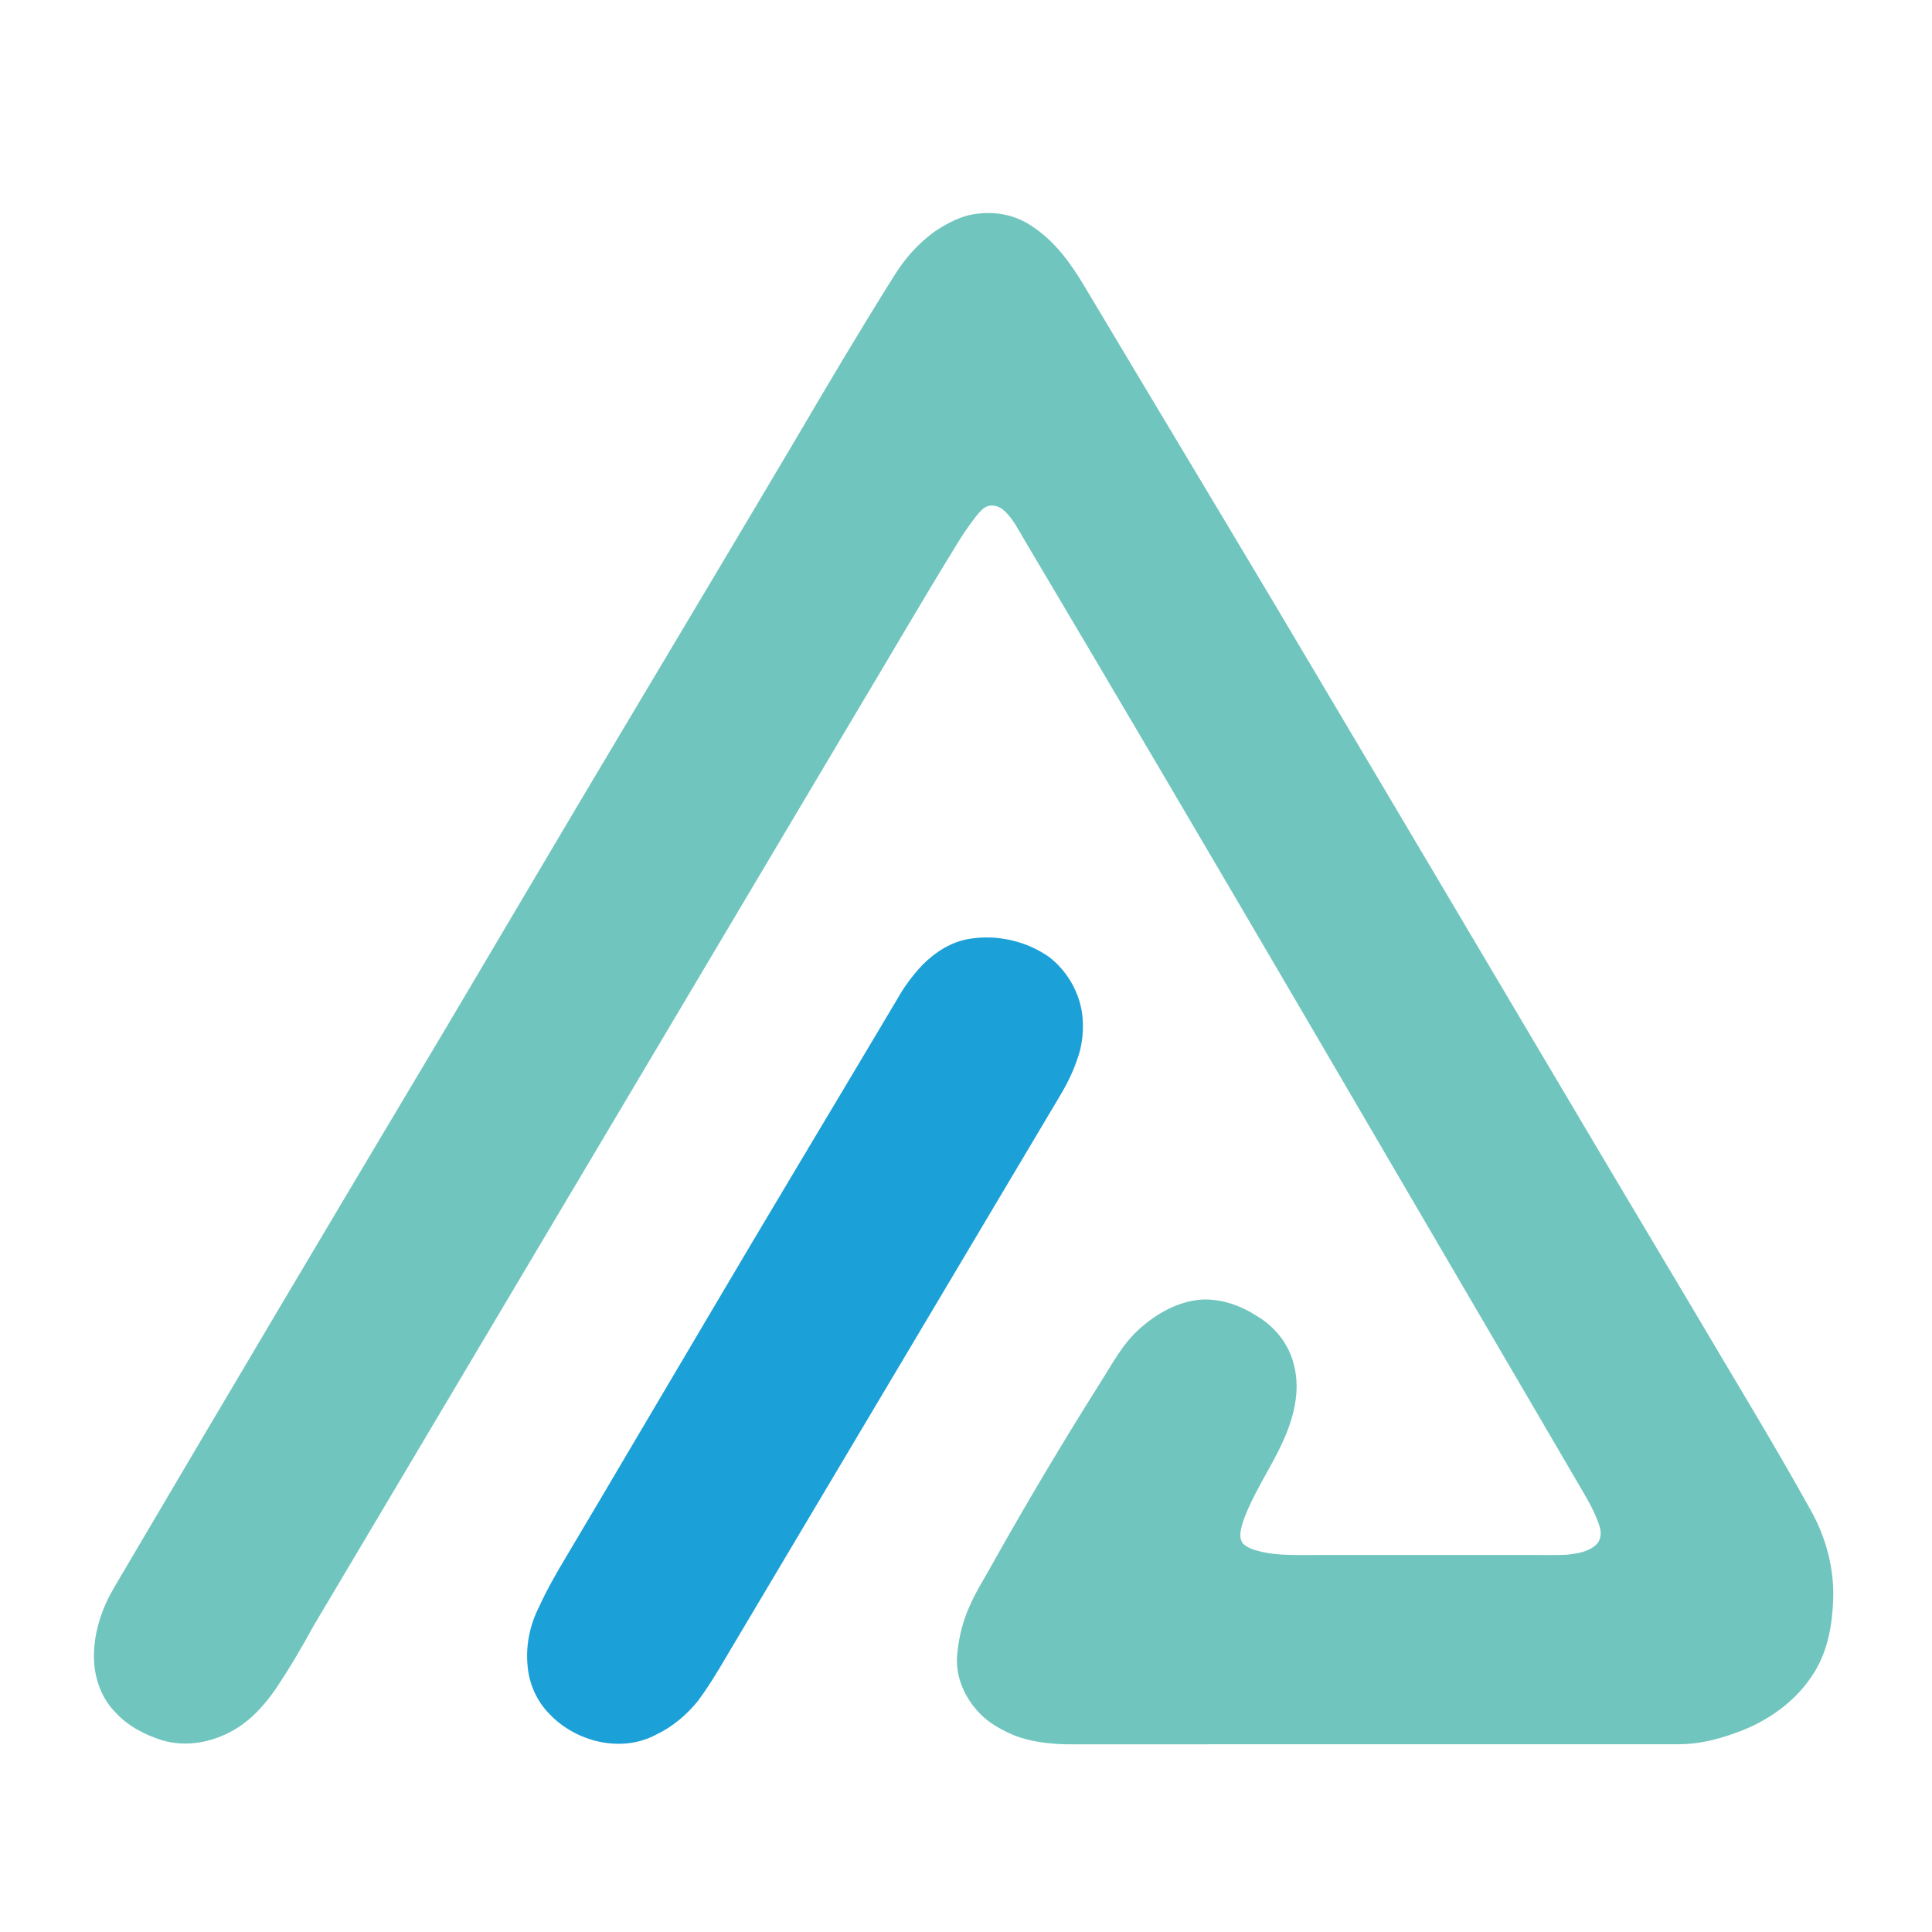
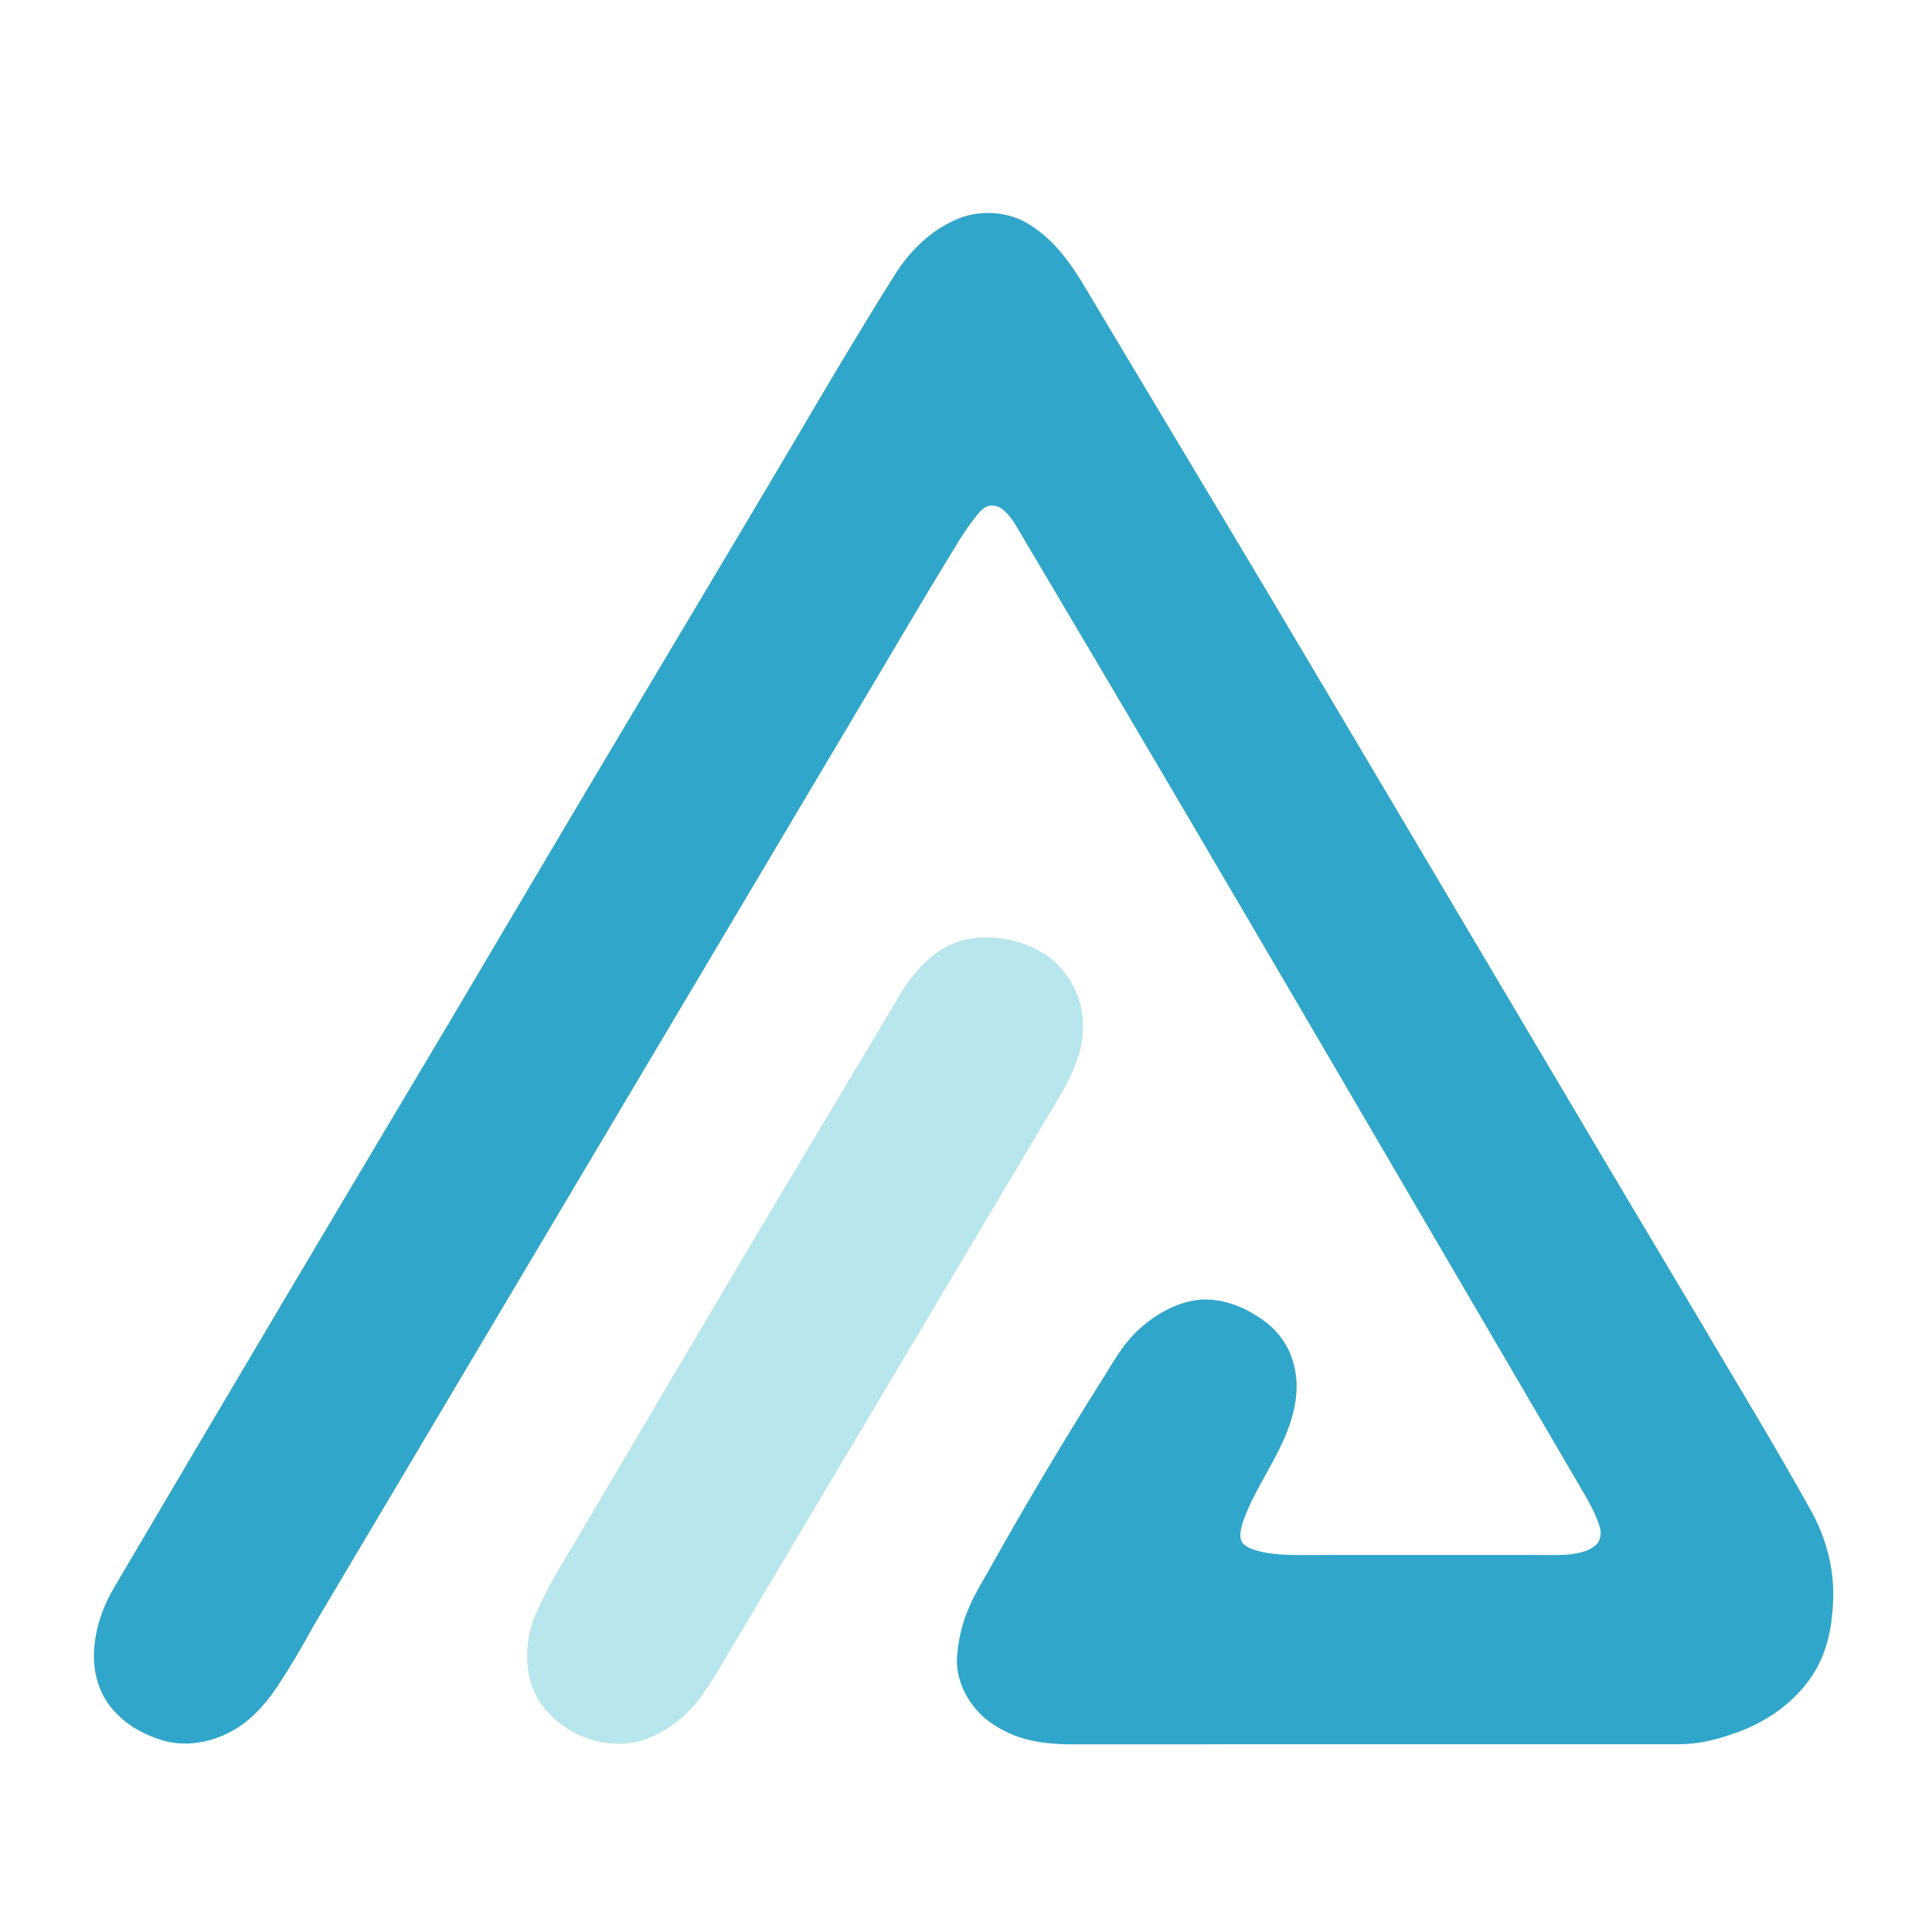
<svg xmlns="http://www.w3.org/2000/svg" width="1252" height="1252" version="1.1">
  <g>
    <g id="#70c6beff">
-       <path id="svg_2" d="m634.37,138.38c11.88,-1.36 24.25,1.3 34.18,8.09c14.96,9.66 25.55,24.41 34.49,39.51c40.59,68.03 81.45,135.91 122.02,203.96c54.02,90.99 108.06,181.97 161.94,273.06c37.28,63 74.65,125.96 112.18,188.82c24.72,41.99 50.21,83.54 73.84,126.16c10.18,17.84 15.77,38.44 14.93,59.03c-0.59,15.92 -3.48,32.28 -11.84,46.08c-11.73,19.46 -31.39,33.2 -52.71,40.36c-11.37,4.09 -23.3,6.87 -35.43,6.89c-132.32,-0.05 -264.64,0.04 -396.95,0.03c-11.38,-0.29 -22.95,-1.6 -33.63,-5.72c-7.81,-3.33 -15.5,-7.43 -21.61,-13.42c-10.43,-10.32 -17.19,-24.96 -15.38,-39.83c0.94,-10.39 3.48,-20.64 7.76,-30.16c4.15,-9.77 9.99,-18.67 15.06,-27.97c22.13,-39.47 45.31,-78.35 69.42,-116.65c7.72,-12.05 14.44,-25.07 25.12,-34.87c11.35,-10.39 25.6,-18.54 41.21,-19.6c12.55,-0.52 24.89,3.82 35.35,10.55c11.8,6.92 21.09,18.44 24.2,31.88c4.49,17.01 -0.34,34.88 -7.55,50.42c-8.09,17.65 -19.62,33.67 -25.81,52.18c-1.13,4.21 -2.66,9.52 0.48,13.23c3.19,3 7.62,4.18 11.77,5.22c12,2.67 24.38,1.98 36.59,2.06c45,-0.01 90,0 135,0c8.91,-0.15 17.83,0.3 26.74,-0.22c6.43,-0.74 13.44,-1.79 18.44,-6.28c3.3,-2.92 3.71,-7.85 2.46,-11.85c-2.74,-8.86 -7.46,-16.93 -12.12,-24.89c-119.99,-204.91 -239.31,-410.22 -360.56,-614.4c-3.96,-6.56 -7.36,-13.68 -13.03,-18.98c-2.8,-2.69 -6.95,-4.22 -10.77,-3.11c-3.25,1.17 -5.45,4.03 -7.61,6.57c-5.34,6.81 -10.12,14.06 -14.51,21.52c-20.89,33.95 -40.88,68.44 -61.35,102.64c-117.9,198.43 -235.82,396.85 -353.71,595.29c-7.31,13.46 -15.09,26.67 -23.57,39.43c-7.45,10.96 -16.49,21.23 -28.14,27.83c-13.73,7.94 -30.69,11.09 -46.08,6.54c-11.23,-3.47 -22.09,-9.12 -30.13,-17.84c-10.18,-10.08 -14.69,-24.83 -14.17,-38.94c0.52,-14.86 5.49,-29.34 12.98,-42.1c71.58,-121.59 143.62,-242.92 215.93,-364.09c37.2,-62.8 74.23,-125.69 111.64,-188.36c37.84,-63.5 75.77,-126.94 113.44,-190.54c21.02,-35.82 42.19,-71.56 64.28,-106.74c6.79,-11.15 15.58,-21.15 26.16,-28.85c8.68,-5.92 18.42,-11 29.05,-11.94z" fill="#70c6be" />
+       <path id="svg_2" d="m634.37,138.38c11.88,-1.36 24.25,1.3 34.18,8.09c14.96,9.66 25.55,24.41 34.49,39.51c40.59,68.03 81.45,135.91 122.02,203.96c54.02,90.99 108.06,181.97 161.94,273.06c37.28,63 74.65,125.96 112.18,188.82c24.72,41.99 50.21,83.54 73.84,126.16c10.18,17.84 15.77,38.44 14.93,59.03c-0.59,15.92 -3.48,32.28 -11.84,46.08c-11.73,19.46 -31.39,33.2 -52.71,40.36c-11.37,4.09 -23.3,6.87 -35.43,6.89c-132.32,-0.05 -264.64,0.04 -396.95,0.03c-11.38,-0.29 -22.95,-1.6 -33.63,-5.72c-7.81,-3.33 -15.5,-7.43 -21.61,-13.42c-10.43,-10.32 -17.19,-24.96 -15.38,-39.83c0.94,-10.39 3.48,-20.64 7.76,-30.16c4.15,-9.77 9.99,-18.67 15.06,-27.97c22.13,-39.47 45.31,-78.35 69.42,-116.65c7.72,-12.05 14.44,-25.07 25.12,-34.87c11.35,-10.39 25.6,-18.54 41.21,-19.6c12.55,-0.52 24.89,3.82 35.35,10.55c11.8,6.92 21.09,18.44 24.2,31.88c4.49,17.01 -0.34,34.88 -7.55,50.42c-8.09,17.65 -19.62,33.67 -25.81,52.18c-1.13,4.21 -2.66,9.52 0.48,13.23c3.19,3 7.62,4.18 11.77,5.22c12,2.67 24.38,1.98 36.59,2.06c45,-0.01 90,0 135,0c8.91,-0.15 17.83,0.3 26.74,-0.22c6.43,-0.74 13.44,-1.79 18.44,-6.28c3.3,-2.92 3.71,-7.85 2.46,-11.85c-2.74,-8.86 -7.46,-16.93 -12.12,-24.89c-119.99,-204.91 -239.31,-410.22 -360.56,-614.4c-3.96,-6.56 -7.36,-13.68 -13.03,-18.98c-2.8,-2.69 -6.95,-4.22 -10.77,-3.11c-3.25,1.17 -5.45,4.03 -7.61,6.57c-5.34,6.81 -10.12,14.06 -14.51,21.52c-20.89,33.95 -40.88,68.44 -61.35,102.64c-117.9,198.43 -235.82,396.85 -353.71,595.29c-7.31,13.46 -15.09,26.67 -23.57,39.43c-7.45,10.96 -16.49,21.23 -28.14,27.83c-13.73,7.94 -30.69,11.09 -46.08,6.54c-11.23,-3.47 -22.09,-9.12 -30.13,-17.84c-10.18,-10.08 -14.69,-24.83 -14.17,-38.94c0.52,-14.86 5.49,-29.34 12.98,-42.1c71.58,-121.59 143.62,-242.92 215.93,-364.09c37.2,-62.8 74.23,-125.69 111.64,-188.36c37.84,-63.5 75.77,-126.94 113.44,-190.54c21.02,-35.82 42.19,-71.56 64.28,-106.74c6.79,-11.15 15.58,-21.15 26.16,-28.85c8.68,-5.92 18.42,-11 29.05,-11.94z" fill="#30a6cb" />
    </g>
    <g id="#1ba0d8ff">
-       <path id="svg_3" d="m628.35,608.38c17.83,-2.87 36.72,1.39 51.5,11.78c11.22,8.66 19.01,21.64 21.26,35.65c1.53,10.68 0.49,21.75 -3.44,31.84c-3.02,8.73 -7.35,16.94 -12.17,24.81c-68.76,115.58 -137.5,231.17 -206.27,346.75c-8.8,14.47 -16.82,29.47 -26.96,43.07c-7.37,9.11 -16.58,16.85 -27.21,21.89c-22.47,11.97 -51.79,4.67 -68.88,-13.33c-8.66,-8.69 -13.74,-20.63 -14.4,-32.84c-0.98,-12.64 1.81,-25.42 7.53,-36.69c5.03,-10.96 10.98,-21.45 17.19,-31.77c30.22,-50.84 60.17,-101.84 90.3,-152.73c41.24,-69.98 83.16,-139.55 124.66,-209.37c4.41,-7.94 9.91,-15.26 16.09,-21.9c8.33,-8.46 18.9,-15.3 30.8,-17.16z" fill="#1ba0d8" />
+       <path id="svg_3" d="m628.35,608.38c17.83,-2.87 36.72,1.39 51.5,11.78c11.22,8.66 19.01,21.64 21.26,35.65c1.53,10.68 0.49,21.75 -3.44,31.84c-3.02,8.73 -7.35,16.94 -12.17,24.81c-68.76,115.58 -137.5,231.17 -206.27,346.75c-8.8,14.47 -16.82,29.47 -26.96,43.07c-7.37,9.11 -16.58,16.85 -27.21,21.89c-22.47,11.97 -51.79,4.67 -68.88,-13.33c-8.66,-8.69 -13.74,-20.63 -14.4,-32.84c-0.98,-12.64 1.81,-25.42 7.53,-36.69c5.03,-10.96 10.98,-21.45 17.19,-31.77c30.22,-50.84 60.17,-101.84 90.3,-152.73c41.24,-69.98 83.16,-139.55 124.66,-209.37c4.41,-7.94 9.91,-15.26 16.09,-21.9c8.33,-8.46 18.9,-15.3 30.8,-17.16z" fill="#b7e6ec" />
    </g>
  </g>
</svg>
